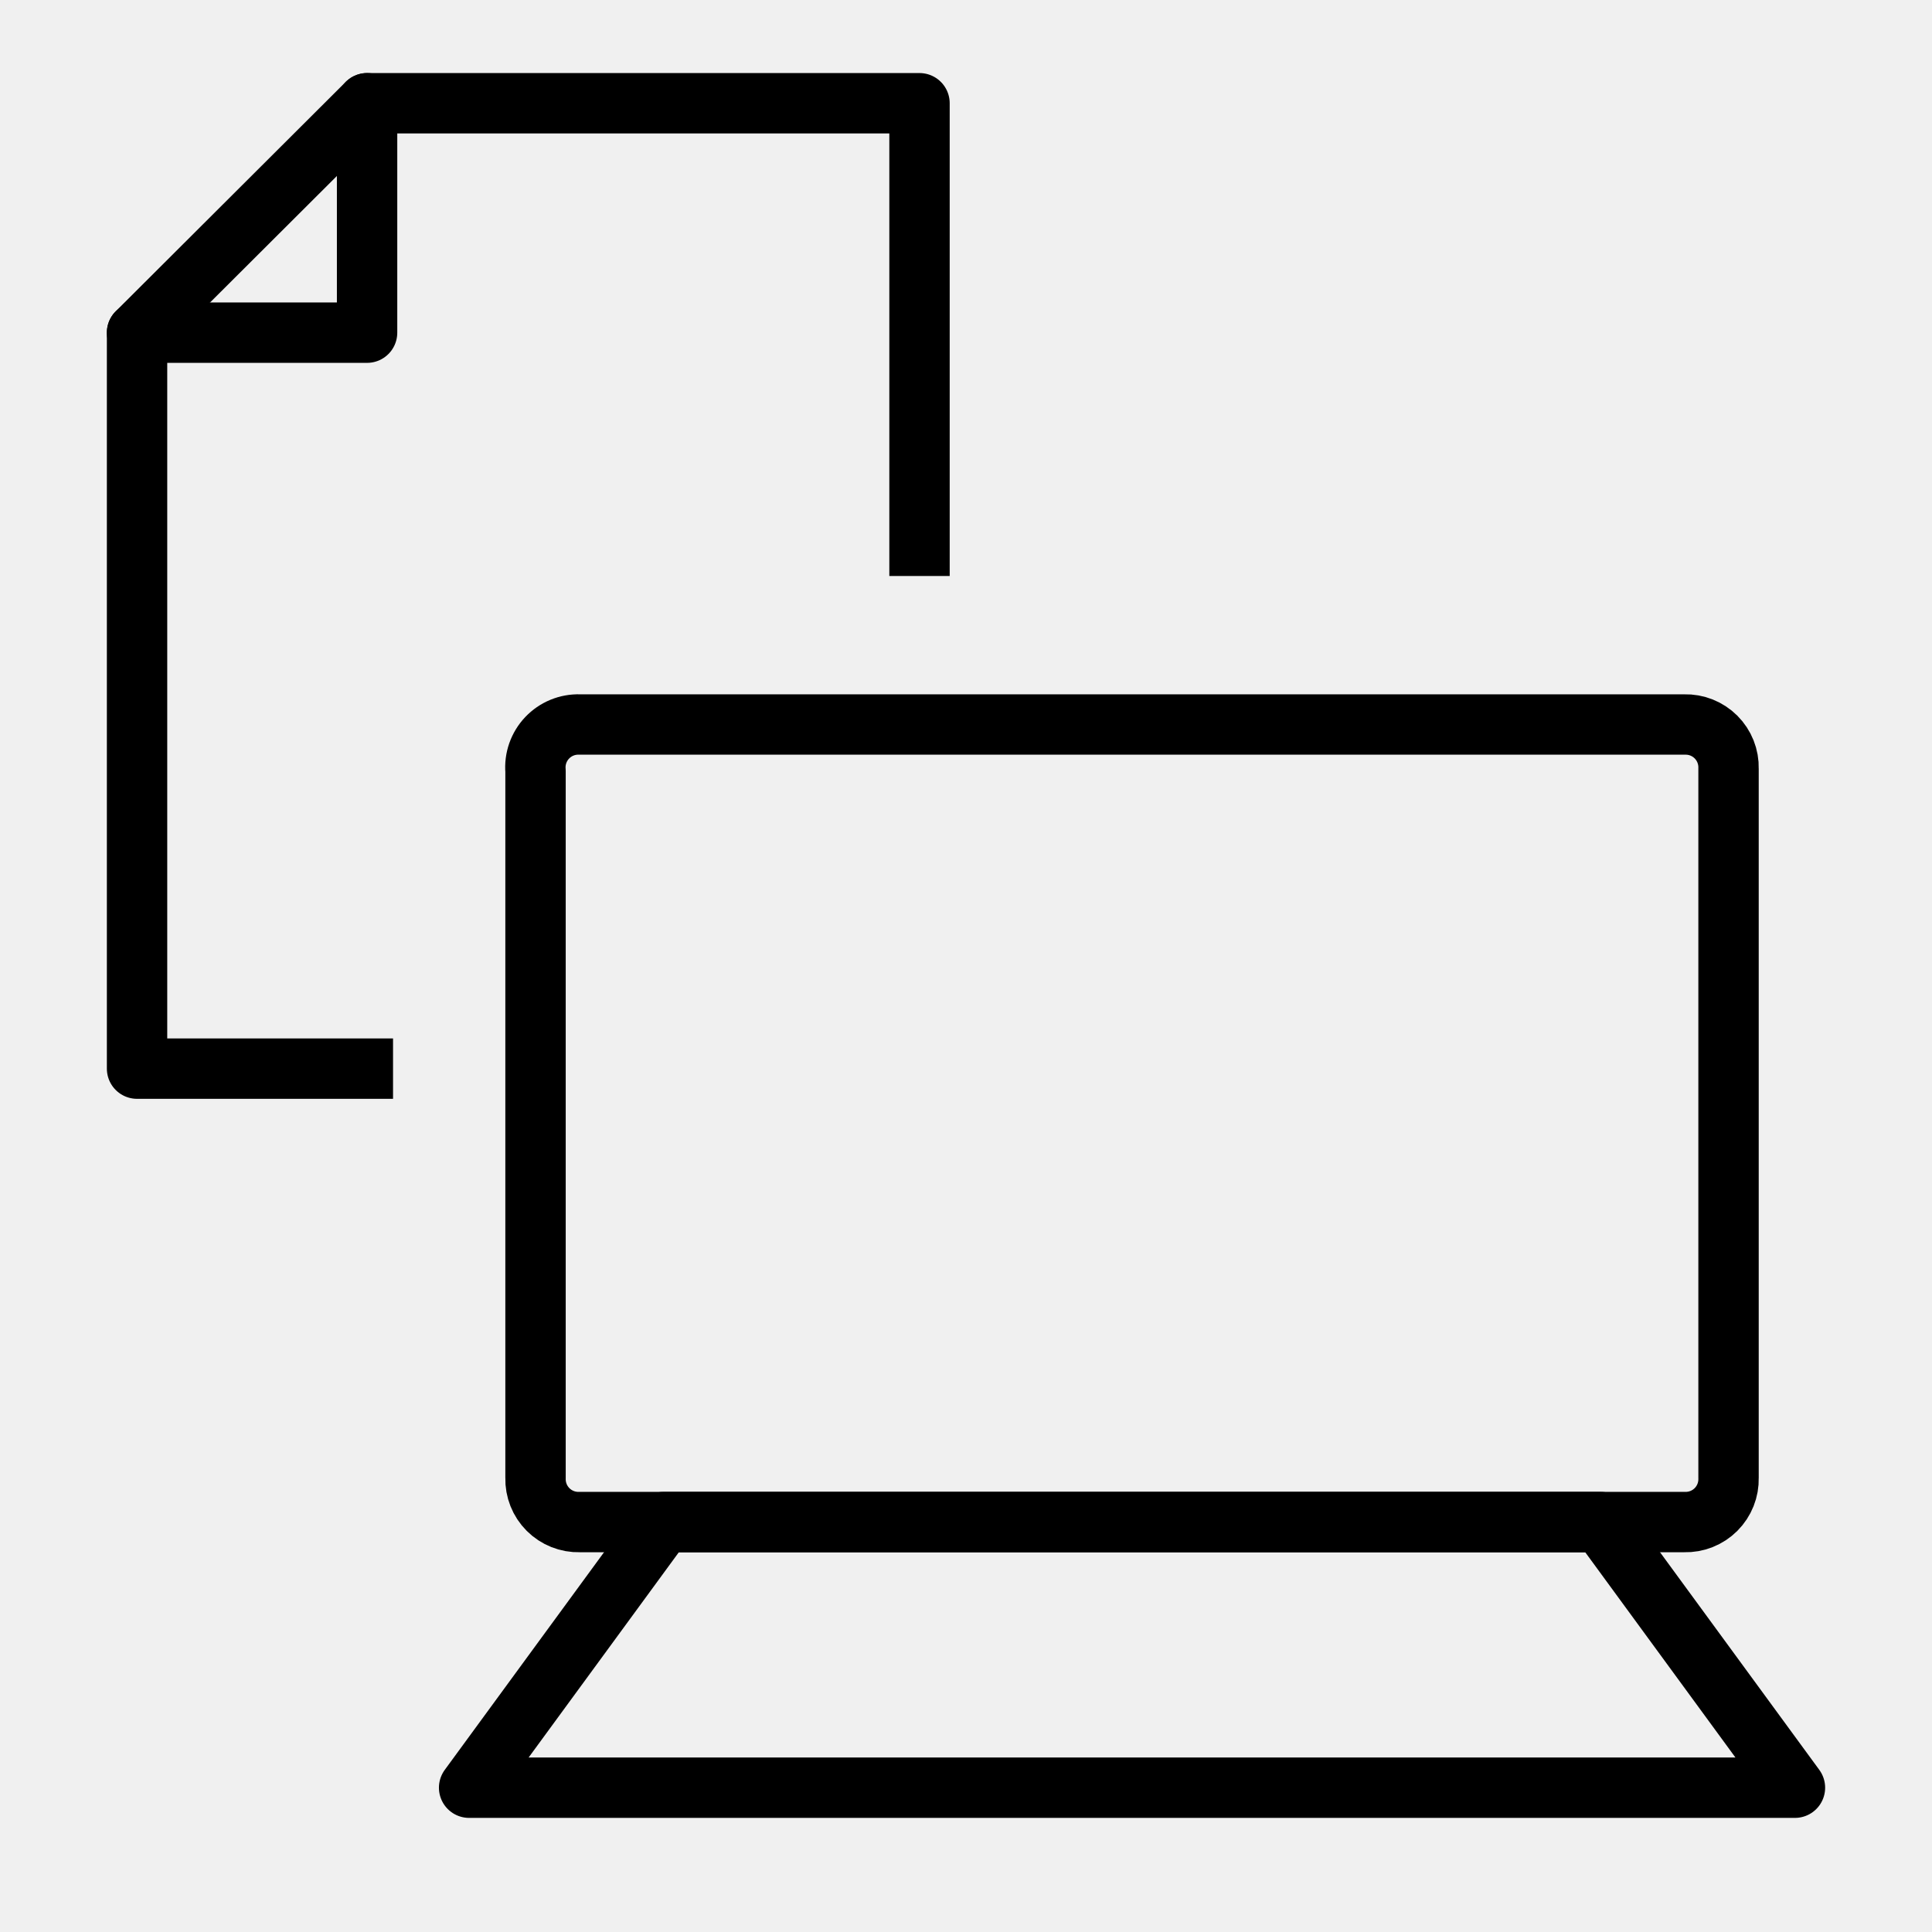
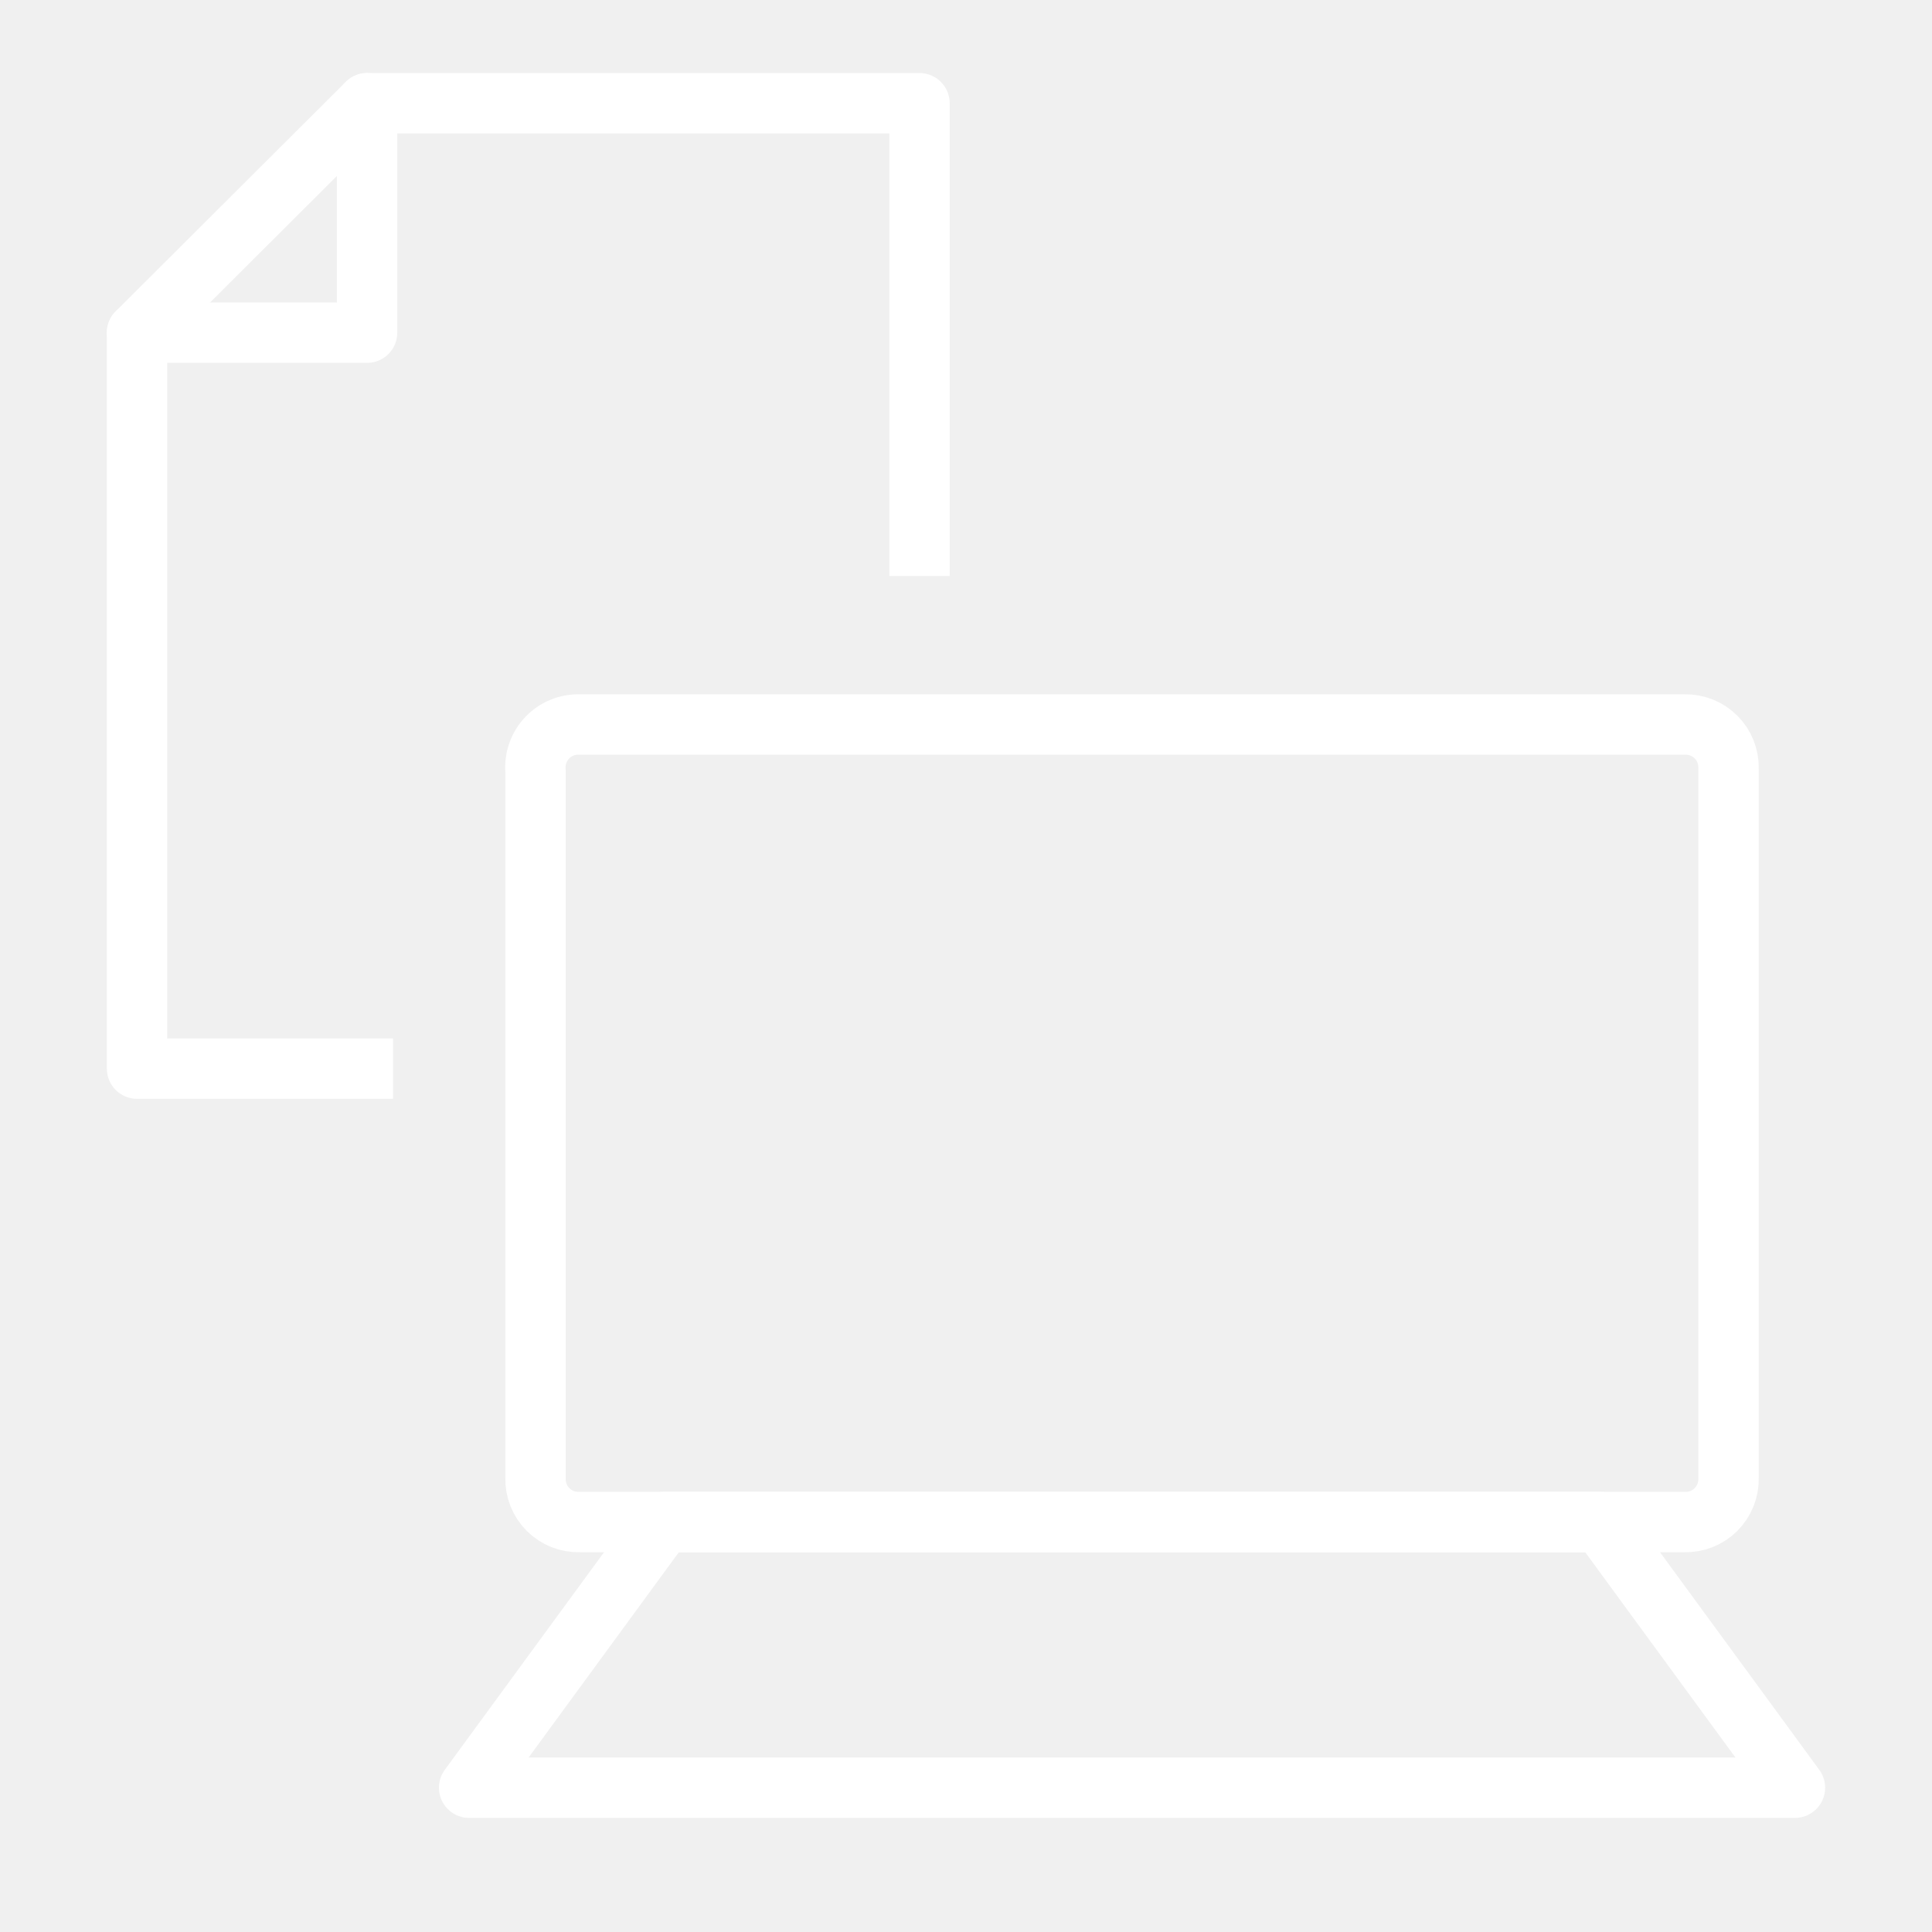
- <svg xmlns="http://www.w3.org/2000/svg" viewBox="0 0 32 32">
+ <svg xmlns="http://www.w3.org/2000/svg" id="cat-pg" viewBox="0 0 32 32">
  <defs>
-     <style>.cls-1,.cls-2{fill:none;stroke:#000;stroke-linejoin:round;}.cls-1{stroke-linecap:round;}</style>
+     <style>.cls-1,.cls-2{fill:none;stroke:#fff;stroke-linejoin:round;}.cls-1{stroke-linecap:round;}</style>
  </defs>
-   <g id="file_inline">
-     <path class="cls-1" d="M27.9,12a.71.71,0,0,1,.73.73V24.48a.71.71,0,0,1-.73.73H9.6a.71.71,0,0,1-.73-.73V12.77A.71.71,0,0,1,9.6,12Z" />
-     <polygon class="cls-1" points="26.51 25.21 29.73 29.61 7.77 29.61 10.99 25.21 26.51 25.21" />
-     <polyline class="cls-2" points="15.23 9.54 15.23 1.71 6.08 1.71 2.27 5.51 2.27 17.7 6.51 17.7" />
-     <polyline class="cls-1" points="6.08 1.71 6.08 5.51 2.27 5.51" />
-   </g>
+   <path class="cls-1" d="M27.9,12a.71.71,0,0,1,.73.73V24.48a.71.71,0,0,1-.73.73H9.6a.71.71,0,0,1-.73-.73V12.77A.71.71,0,0,1,9.6,12Z" />
+   <polyline class="cls-2" points="15.23 9.54 15.23 1.71 6.08 1.71 2.27 5.51 2.27 17.7 6.51 17.7" />
+   <polygon class="cls-1" points="26.51 25.21 29.73 29.61 7.77 29.61 10.99 25.21 26.51 25.21" />
+   <polyline class="cls-1" points="6.08 1.71 6.08 5.51 2.27 5.51" />
</svg>
